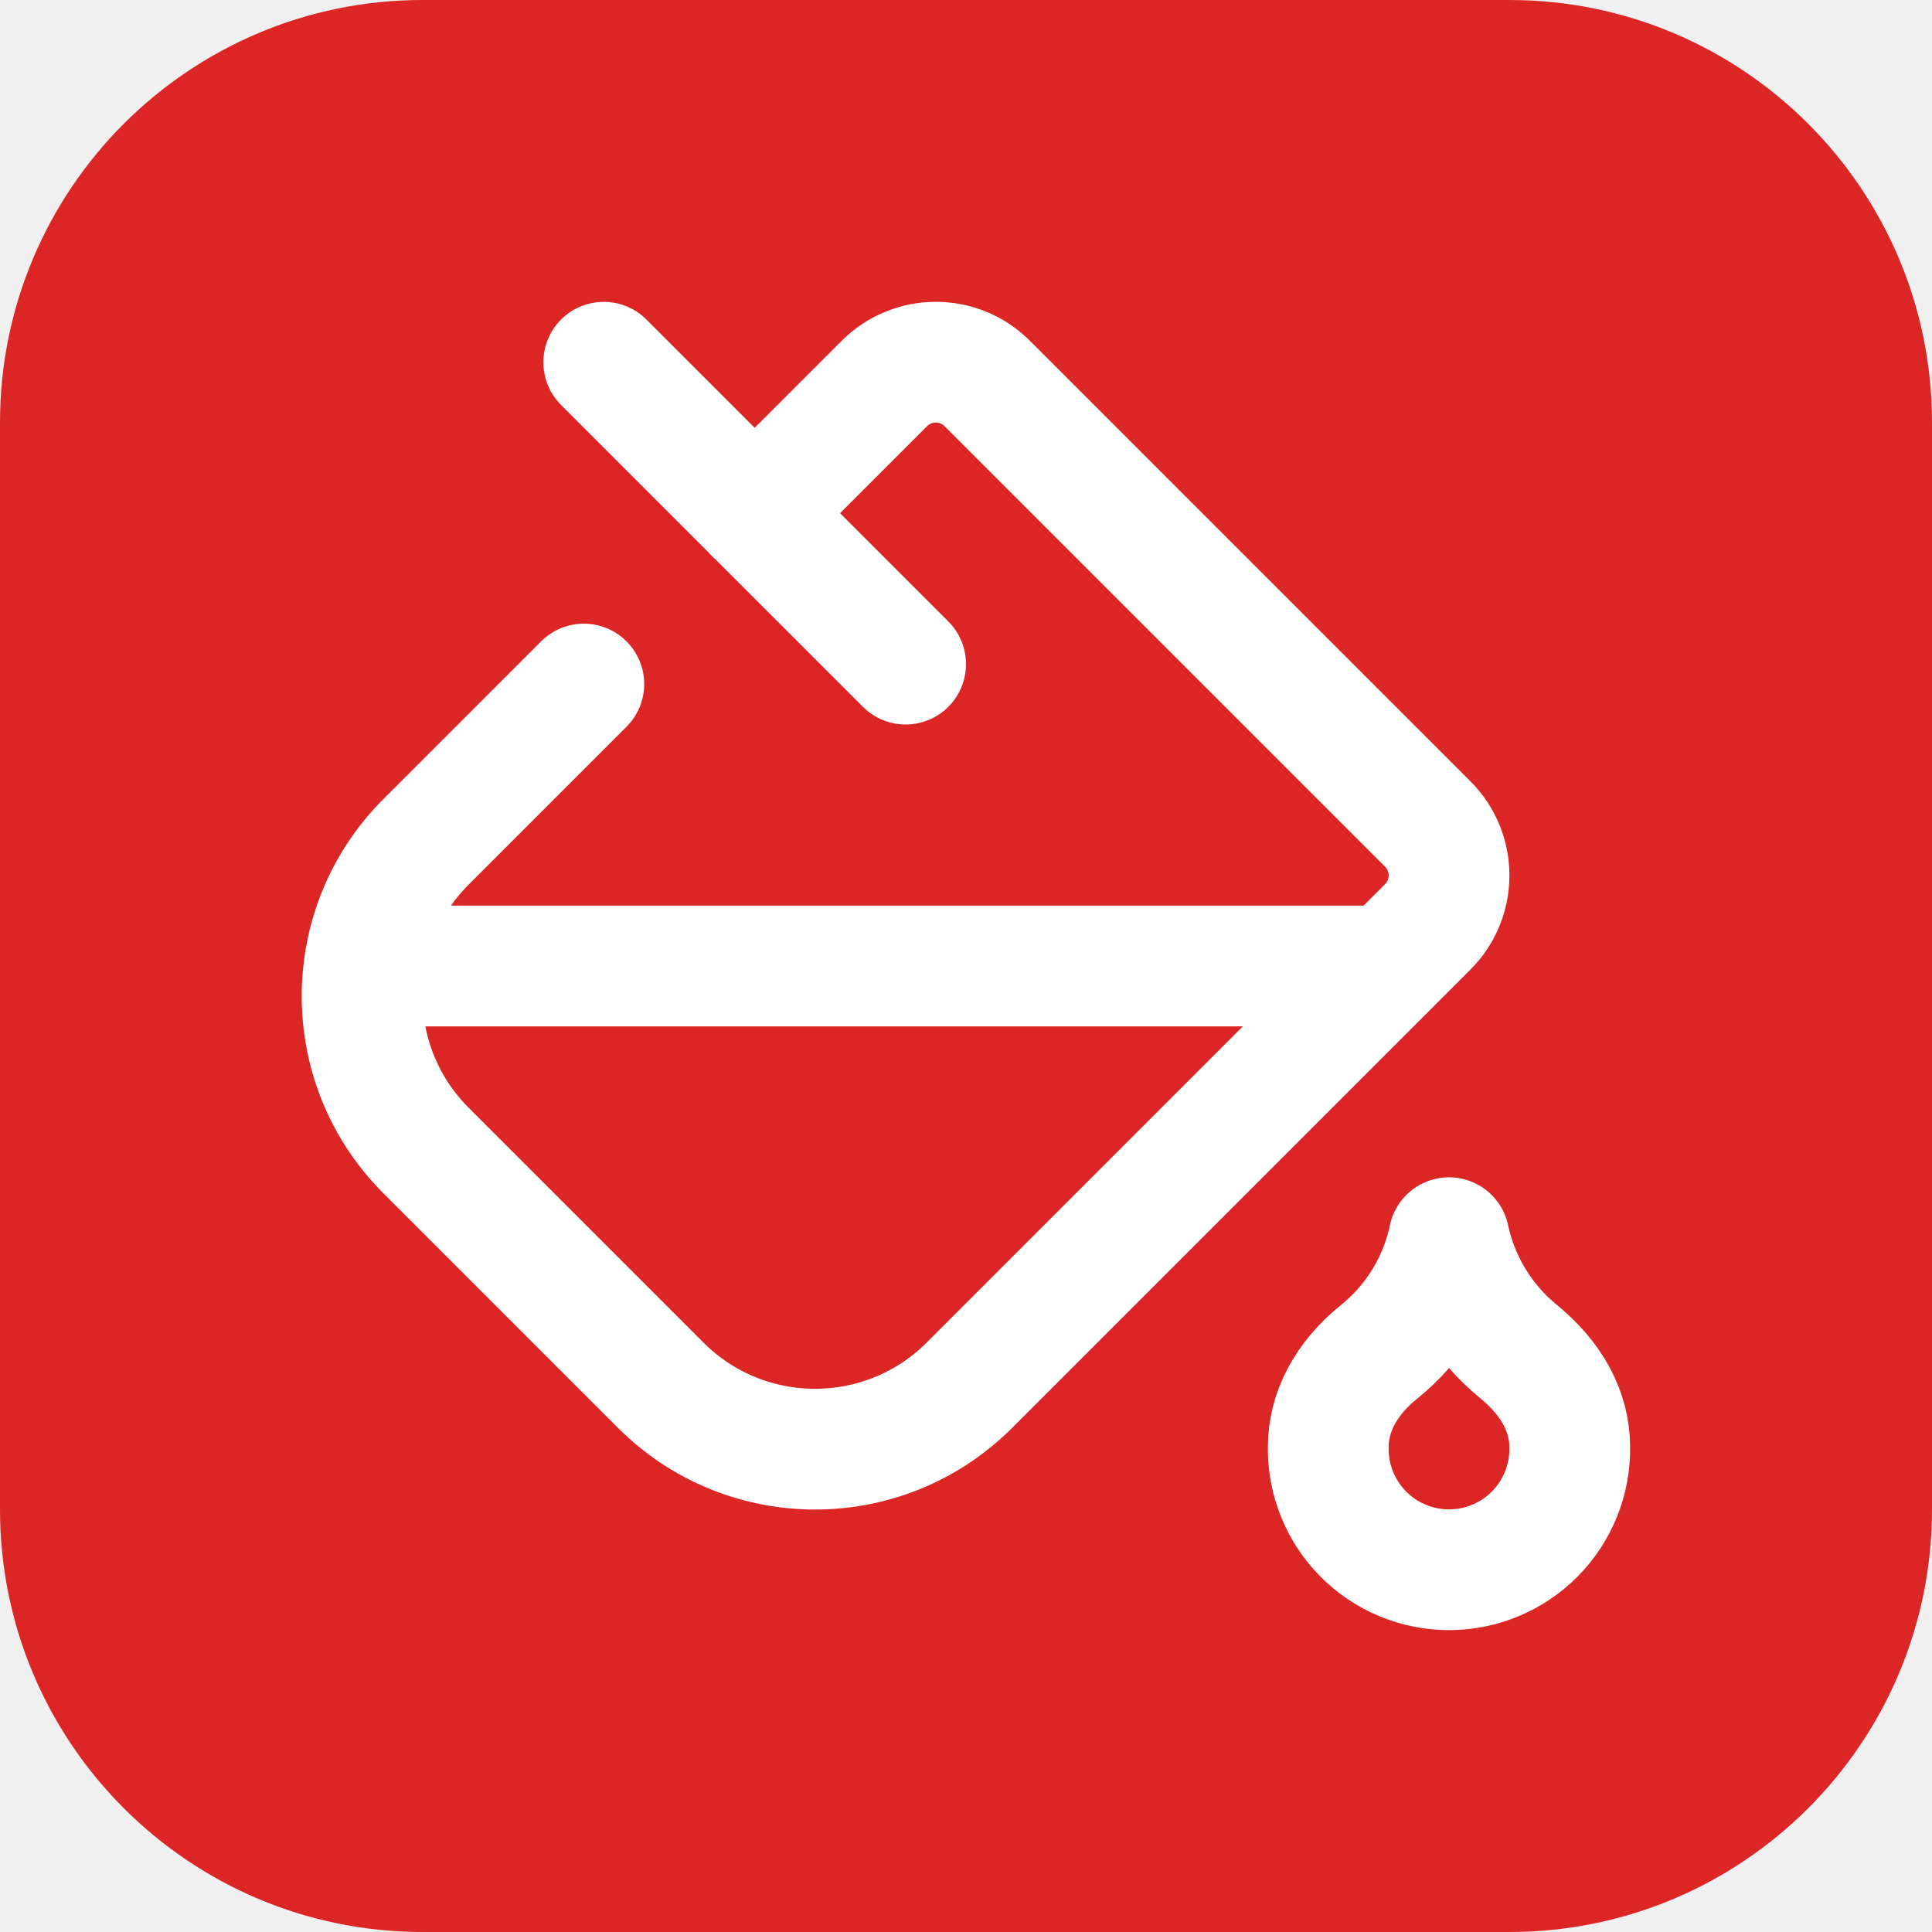
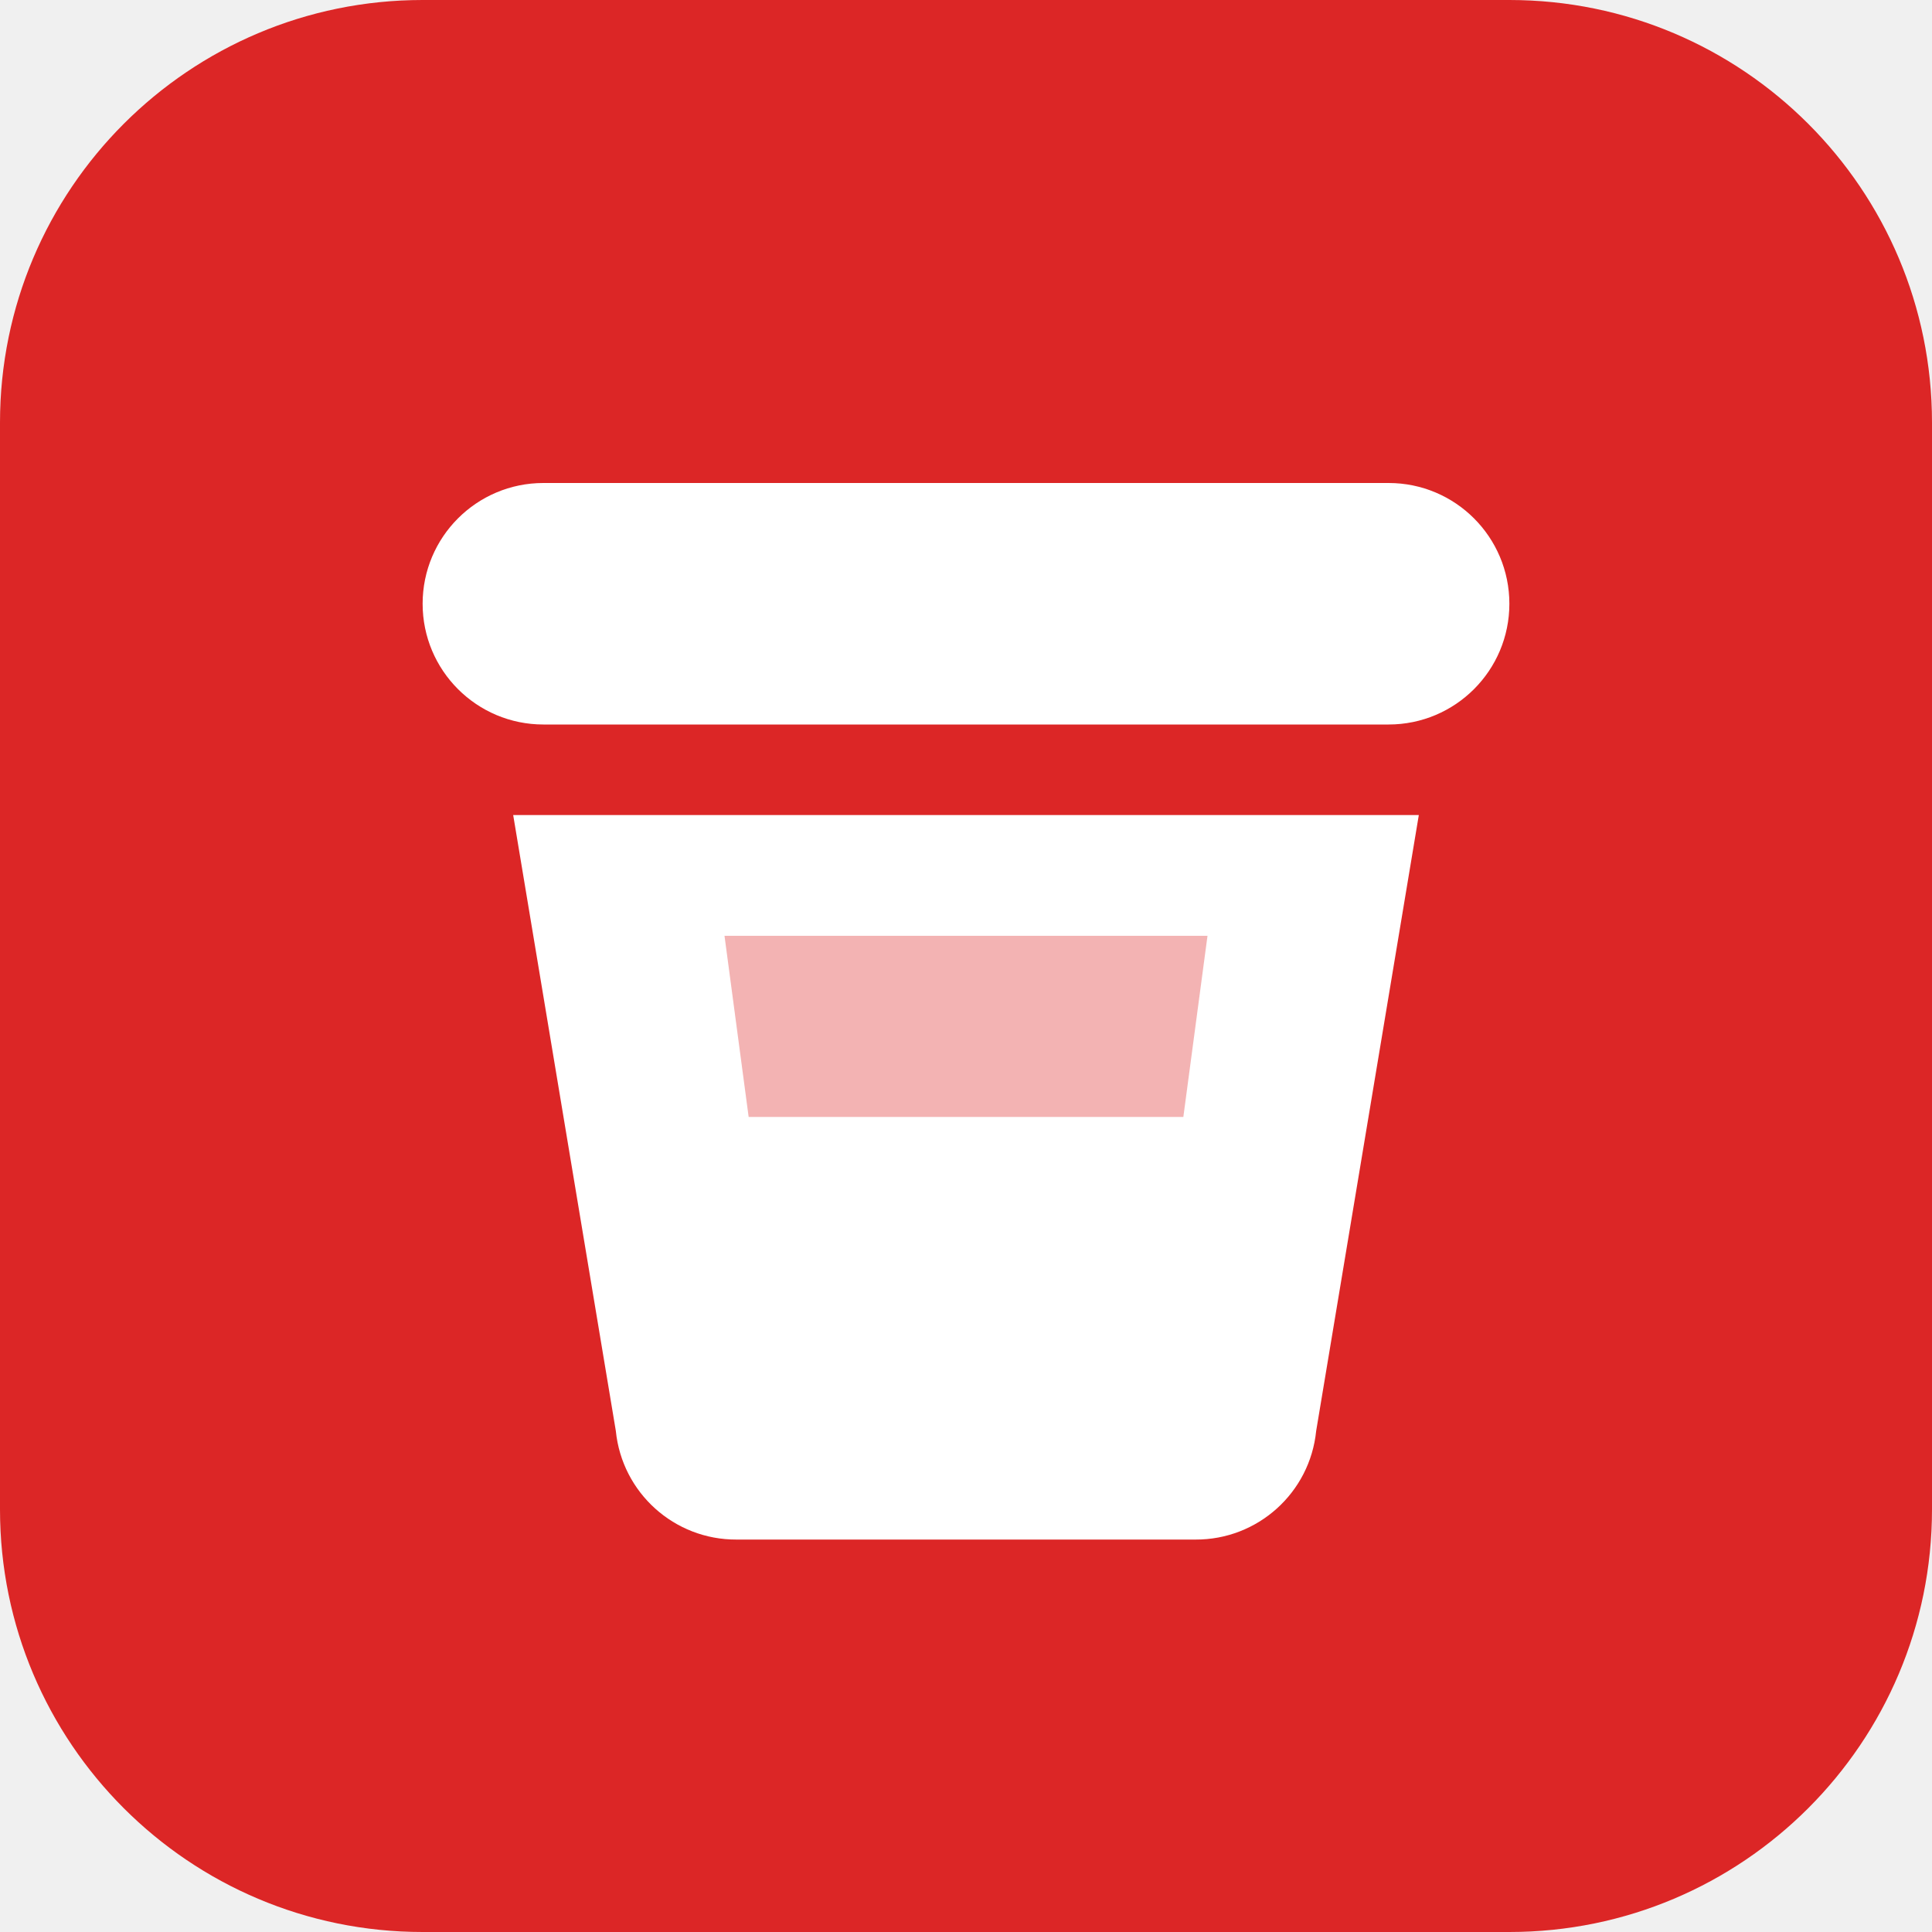
<svg xmlns="http://www.w3.org/2000/svg" width="32" height="32" viewBox="0 0 32 32">
  <rect width="32" height="32" rx="7" fill="#dc2626" />
-   <g transform="translate(4 4)" fill="none" stroke="#fff" stroke-width="2" stroke-linecap="round" stroke-linejoin="round">
-     <path d="M11 7 6 2" />
-     <path d="M18.992 12H2.041" />
-     <path d="M21.145 18.38A3.34 3.34 0 0 1 20 16.5a3.3 3.3 0 0 1-1.145 1.88c-.575.46-.855 1.02-.855 1.595A2 2 0 0 0 20 22a2 2 0 0 0 2-2.025c0-.58-.285-1.13-.855-1.595" />
-     <path d="m8.5 4.5 2.148-2.148a1.205 1.205 0 0 1 1.704 0l7.296 7.296a1.205 1.205 0 0 1 0 1.704l-7.592 7.592a3.615 3.615 0 0 1-5.112 0l-3.888-3.888a3.615 3.615 0 0 1 0-5.112L5.67 7.33" />
-   </g>
+   <rect x="7" y="8" width="18" height="4" rx="2" fill="#fff" />
+   <path d="M8.5 13.5h15l-1.7 10.2a2 2 0 0 1-2 1.8h-7.6a2 2 0 0 1-2-1.8z" fill="#fff" />
+   <path d="M12 15.5h8l-.4 3h-7.2z" fill="#dc2626" opacity=".35" />
</svg>
